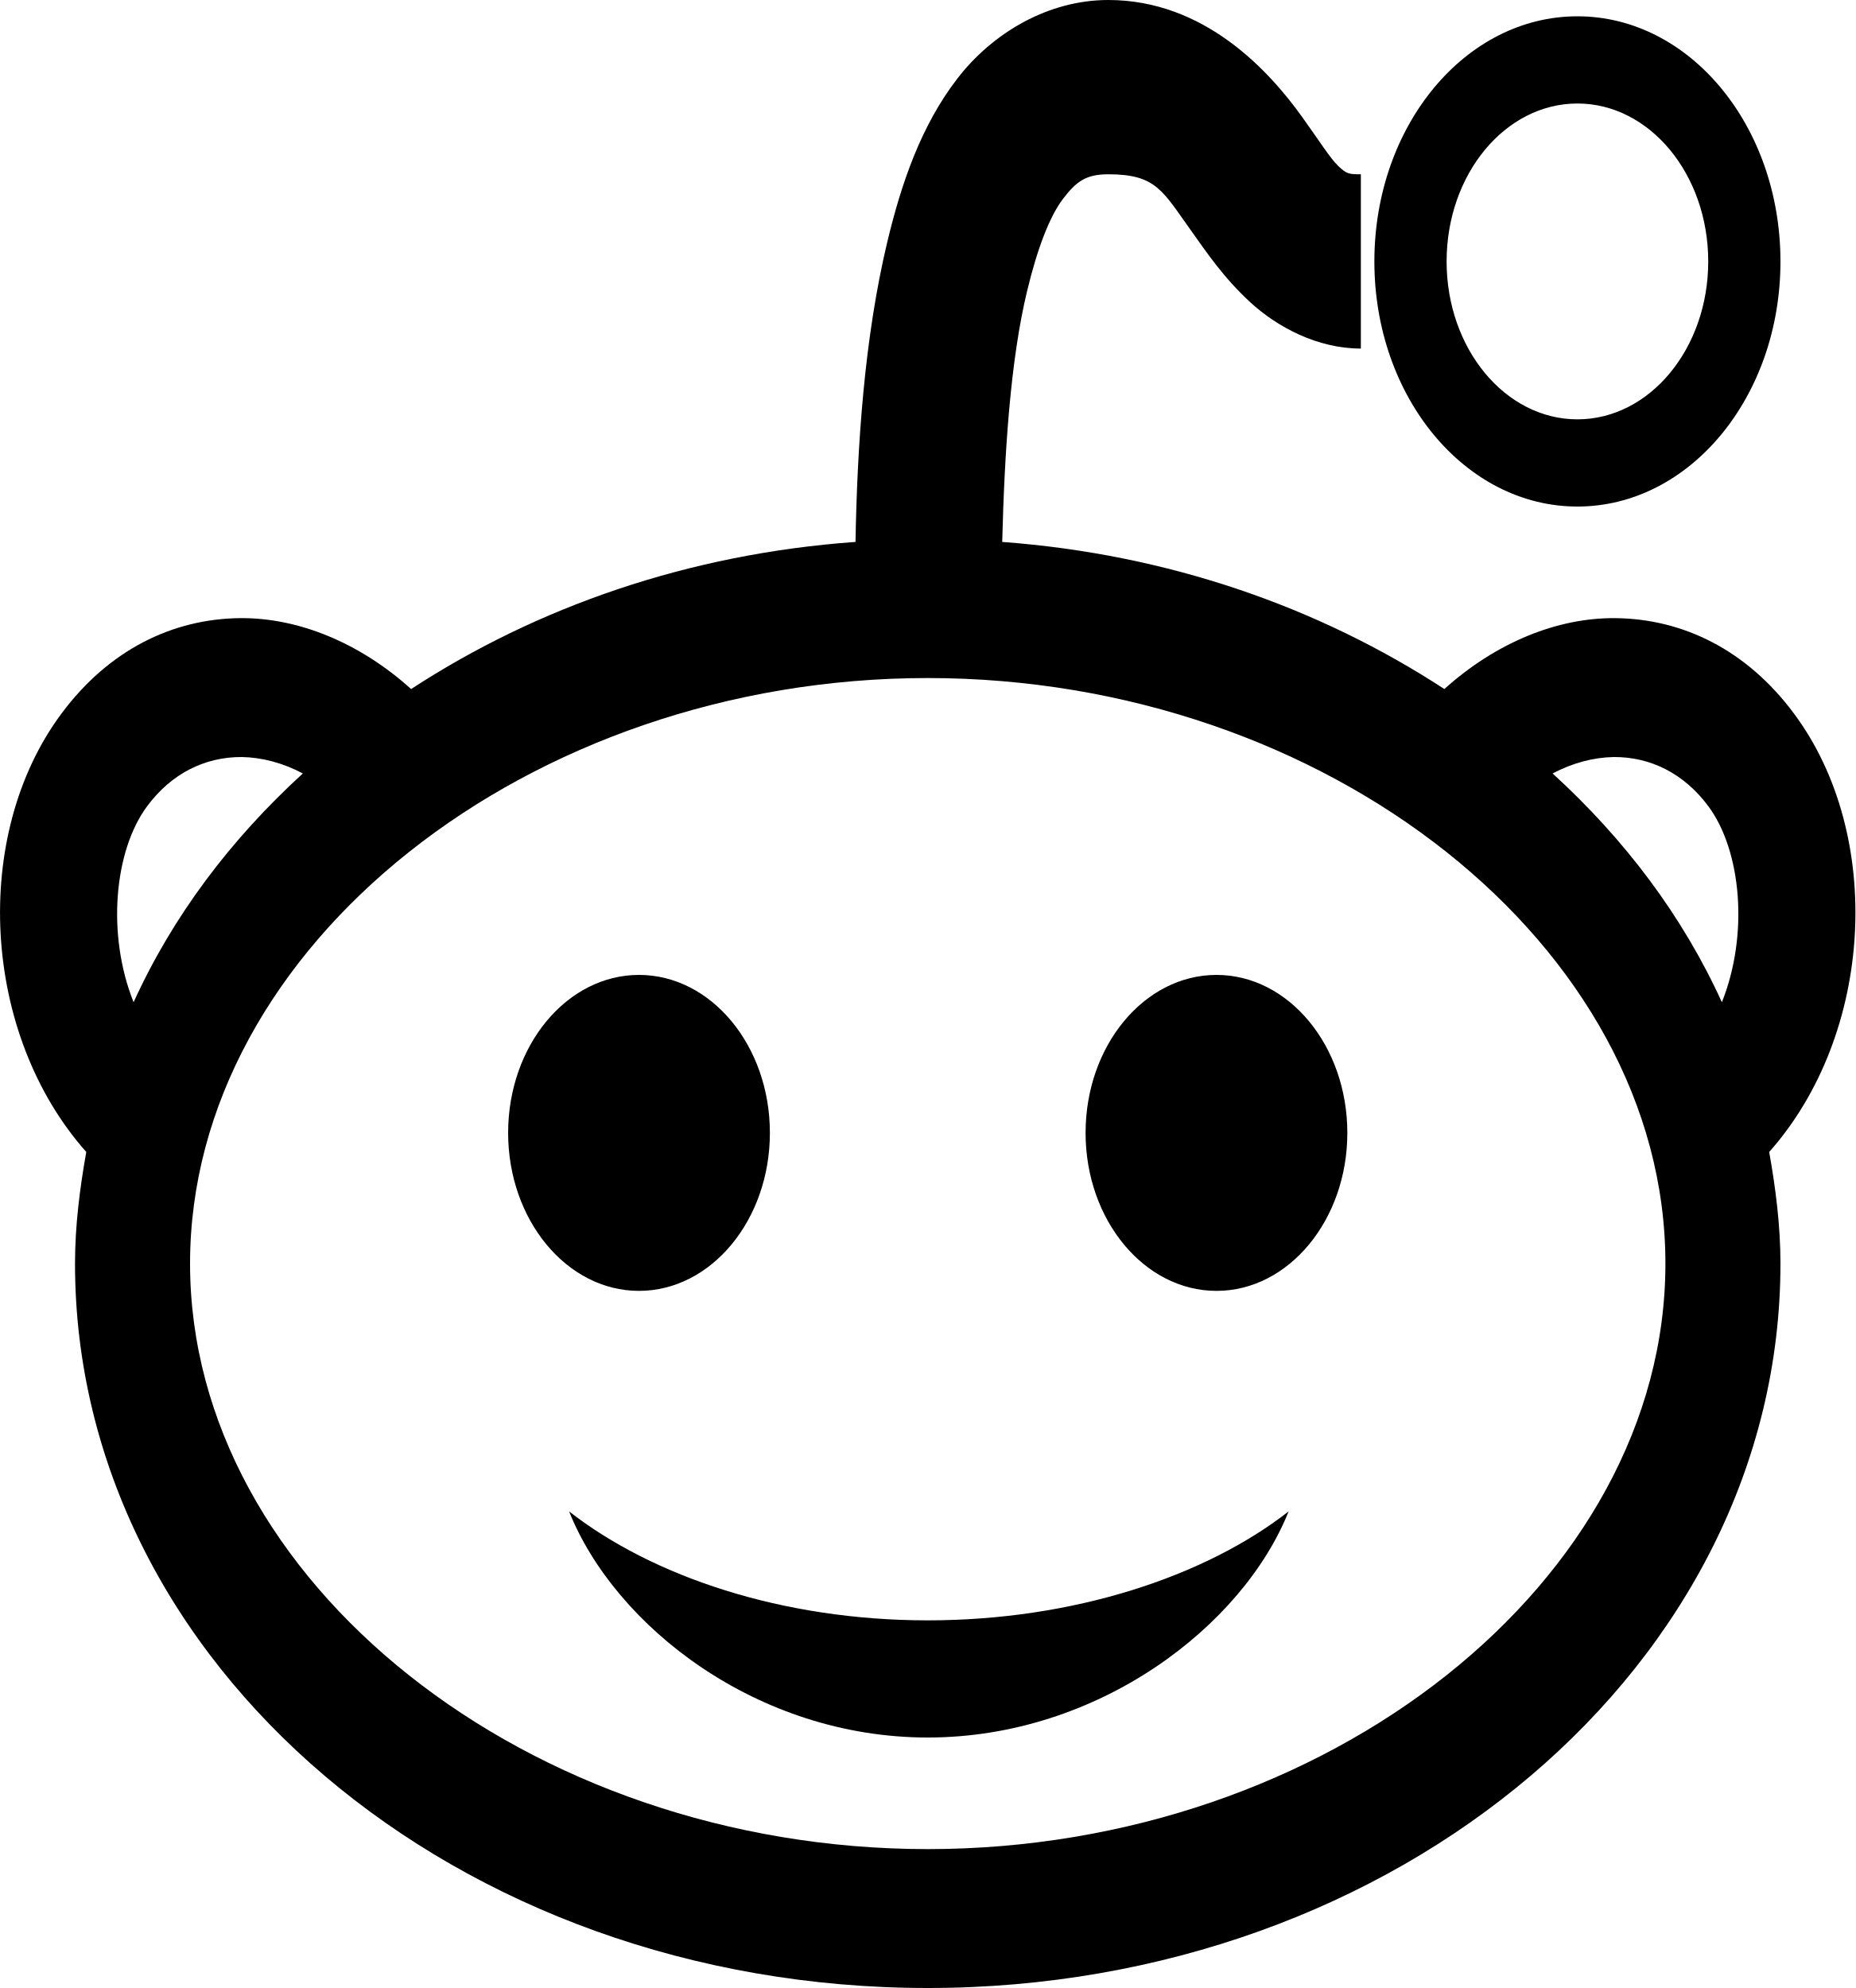
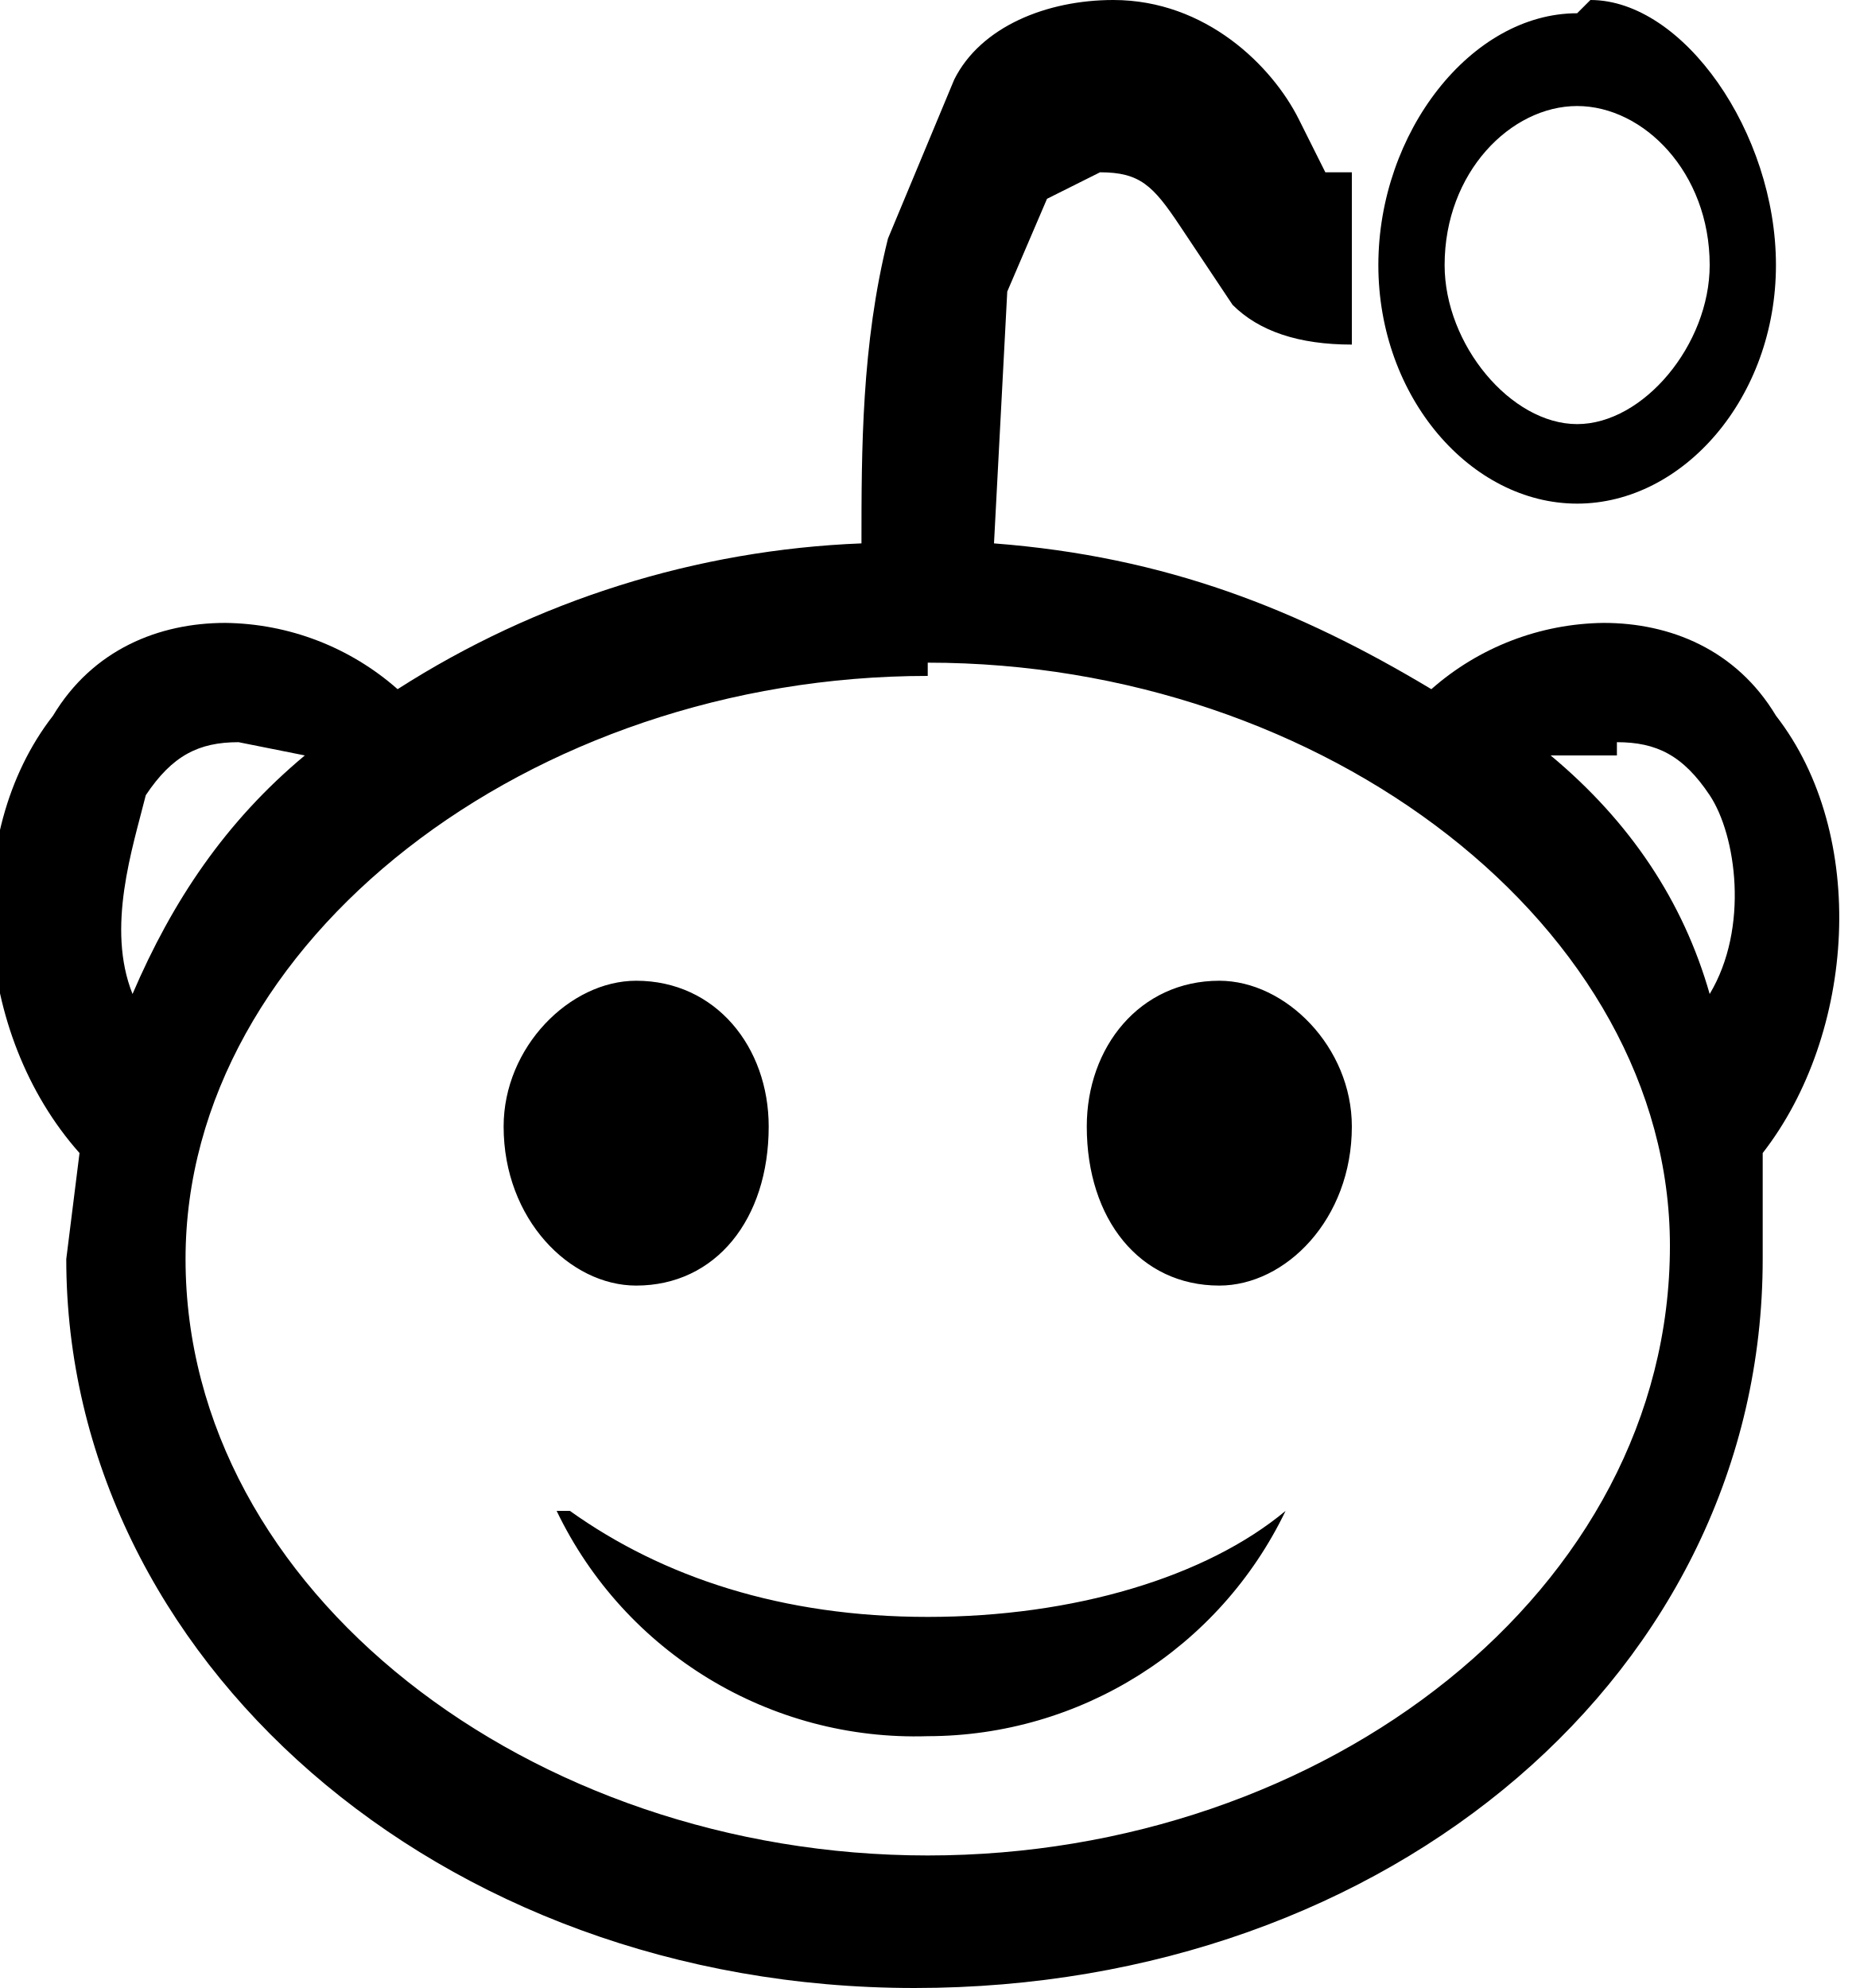
- <svg xmlns="http://www.w3.org/2000/svg" width="14" height="15" viewBox="0 0 14 15" fill="">
-   <path d="M8.362 0C7.913 0 7.491 0.244 7.221 0.596C6.951 0.948 6.802 1.377 6.694 1.829C6.521 2.556 6.468 3.362 6.455 4.089C5.194 4.179 4.051 4.58 3.102 5.199C2.717 4.852 2.253 4.659 1.808 4.664C1.302 4.67 0.821 4.903 0.464 5.384C-0.219 6.301 -0.14 7.801 0.651 8.692C0.602 8.967 0.566 9.249 0.566 9.534C0.566 12.555 3.447 15 7 15C10.553 15 13.434 12.552 13.434 9.534C13.434 9.249 13.398 8.967 13.349 8.692C14.14 7.801 14.219 6.301 13.536 5.384C13.179 4.903 12.698 4.67 12.191 4.664C11.747 4.659 11.283 4.852 10.898 5.199C9.953 4.582 8.817 4.182 7.562 4.089C7.579 3.419 7.623 2.723 7.749 2.199C7.828 1.87 7.921 1.631 8.021 1.5C8.121 1.369 8.194 1.315 8.362 1.315C8.726 1.315 8.772 1.441 8.992 1.747C9.102 1.901 9.23 2.093 9.434 2.281C9.638 2.468 9.94 2.63 10.268 2.63V1.315C10.177 1.315 10.16 1.312 10.098 1.253C10.036 1.194 9.951 1.058 9.826 0.884C9.574 0.532 9.087 0 8.362 0ZM11.902 0.123C11.055 0.123 10.37 0.95 10.37 1.973C10.37 2.995 11.055 3.822 11.902 3.822C12.749 3.822 13.434 2.995 13.434 1.973C13.434 0.95 12.749 0.123 11.902 0.123ZM11.902 0.781C12.447 0.781 12.889 1.315 12.889 1.973C12.889 2.63 12.447 3.164 11.902 3.164C11.357 3.164 10.915 2.63 10.915 1.973C10.915 1.315 11.357 0.781 11.902 0.781ZM7 5.116C10.015 5.116 12.566 7.143 12.566 9.534C12.566 11.928 10.015 13.952 7 13.952C3.985 13.952 1.434 11.928 1.434 9.534C1.434 7.143 3.985 5.116 7 5.116ZM1.826 5.712C1.977 5.715 2.134 5.756 2.285 5.836C1.738 6.336 1.304 6.912 1.008 7.562C0.804 7.053 0.86 6.419 1.111 6.082C1.294 5.836 1.547 5.71 1.826 5.712ZM12.175 5.712C12.453 5.71 12.706 5.836 12.889 6.082C13.14 6.419 13.196 7.053 12.992 7.562C12.696 6.912 12.262 6.336 11.715 5.836C11.866 5.756 12.023 5.715 12.175 5.712ZM4.821 7.356C4.277 7.356 3.834 7.89 3.834 8.548C3.834 9.205 4.277 9.74 4.821 9.74C5.366 9.74 5.809 9.205 5.809 8.548C5.809 7.89 5.366 7.356 4.821 7.356ZM9.179 7.356C8.634 7.356 8.191 7.89 8.191 8.548C8.191 9.205 8.634 9.74 9.179 9.74C9.723 9.74 10.166 9.205 10.166 8.548C10.166 7.89 9.723 7.356 9.179 7.356ZM4.294 11.404C4.64 12.27 5.713 13.11 7 13.11C8.287 13.11 9.377 12.27 9.723 11.404C9.094 11.895 8.1 12.226 7 12.226C5.9 12.226 4.923 11.895 4.294 11.404Z" fill="" />
+ <svg xmlns="http://www.w3.org/2000/svg" width="14" height="15">
+   <path d="M8.4 0c-.5 0-1 .2-1.2.6l-.5 1.2c-.2.8-.2 1.6-.2 2.3A7 7 0 0 0 3 5.2a2 2 0 0 0-1.3-.5c-.5 0-1 .2-1.3.7-.7.9-.6 2.4.2 3.3l-.1.8c0 3 2.8 5.5 6.4 5.5 3.6 0 6.4-2.4 6.4-5.5v-.8c.7-.9.8-2.4.1-3.3-.3-.5-.8-.7-1.3-.7a2 2 0 0 0-1.3.5c-1-.6-2-1-3.3-1.1l.1-1.9.3-.7.4-.2c.3 0 .4.1.6.4l.4.6c.2.2.5.3.9.3V1.3H10L9.8.9C9.6.5 9.1 0 8.4 0Zm3.5.1c-.8 0-1.5.9-1.5 1.9 0 1 .7 1.8 1.5 1.8S13.4 3 13.4 2 12.7 0 12 0Zm0 .7c.5 0 1 .5 1 1.2 0 .6-.5 1.2-1 1.2s-1-.6-1-1.2c0-.7.5-1.2 1-1.2ZM7 5c3 0 5.6 2 5.6 4.4C12.6 12 10 14 7 14c-3 0-5.6-2-5.6-4.5C1.4 7.1 4 5.1 7 5.1Zm-5.2.6.5.1c-.6.5-1 1.1-1.3 1.8C.8 7 1 6.4 1.1 6c.2-.3.4-.4.7-.4Zm10.4 0c.3 0 .5.1.7.4.2.3.3 1 0 1.5-.2-.7-.6-1.3-1.2-1.8h.5ZM4.8 7.4c-.5 0-1 .5-1 1.1 0 .7.5 1.2 1 1.2.6 0 1-.5 1-1.2 0-.6-.4-1.1-1-1.1Zm4.4 0c-.6 0-1 .5-1 1.1 0 .7.4 1.2 1 1.2.5 0 1-.5 1-1.2 0-.6-.5-1.1-1-1.1Zm-5 4A3 3 0 0 0 7 13.1a3 3 0 0 0 2.7-1.7c-.6.5-1.6.8-2.7.8s-2-.3-2.7-.8Z" />
</svg>
